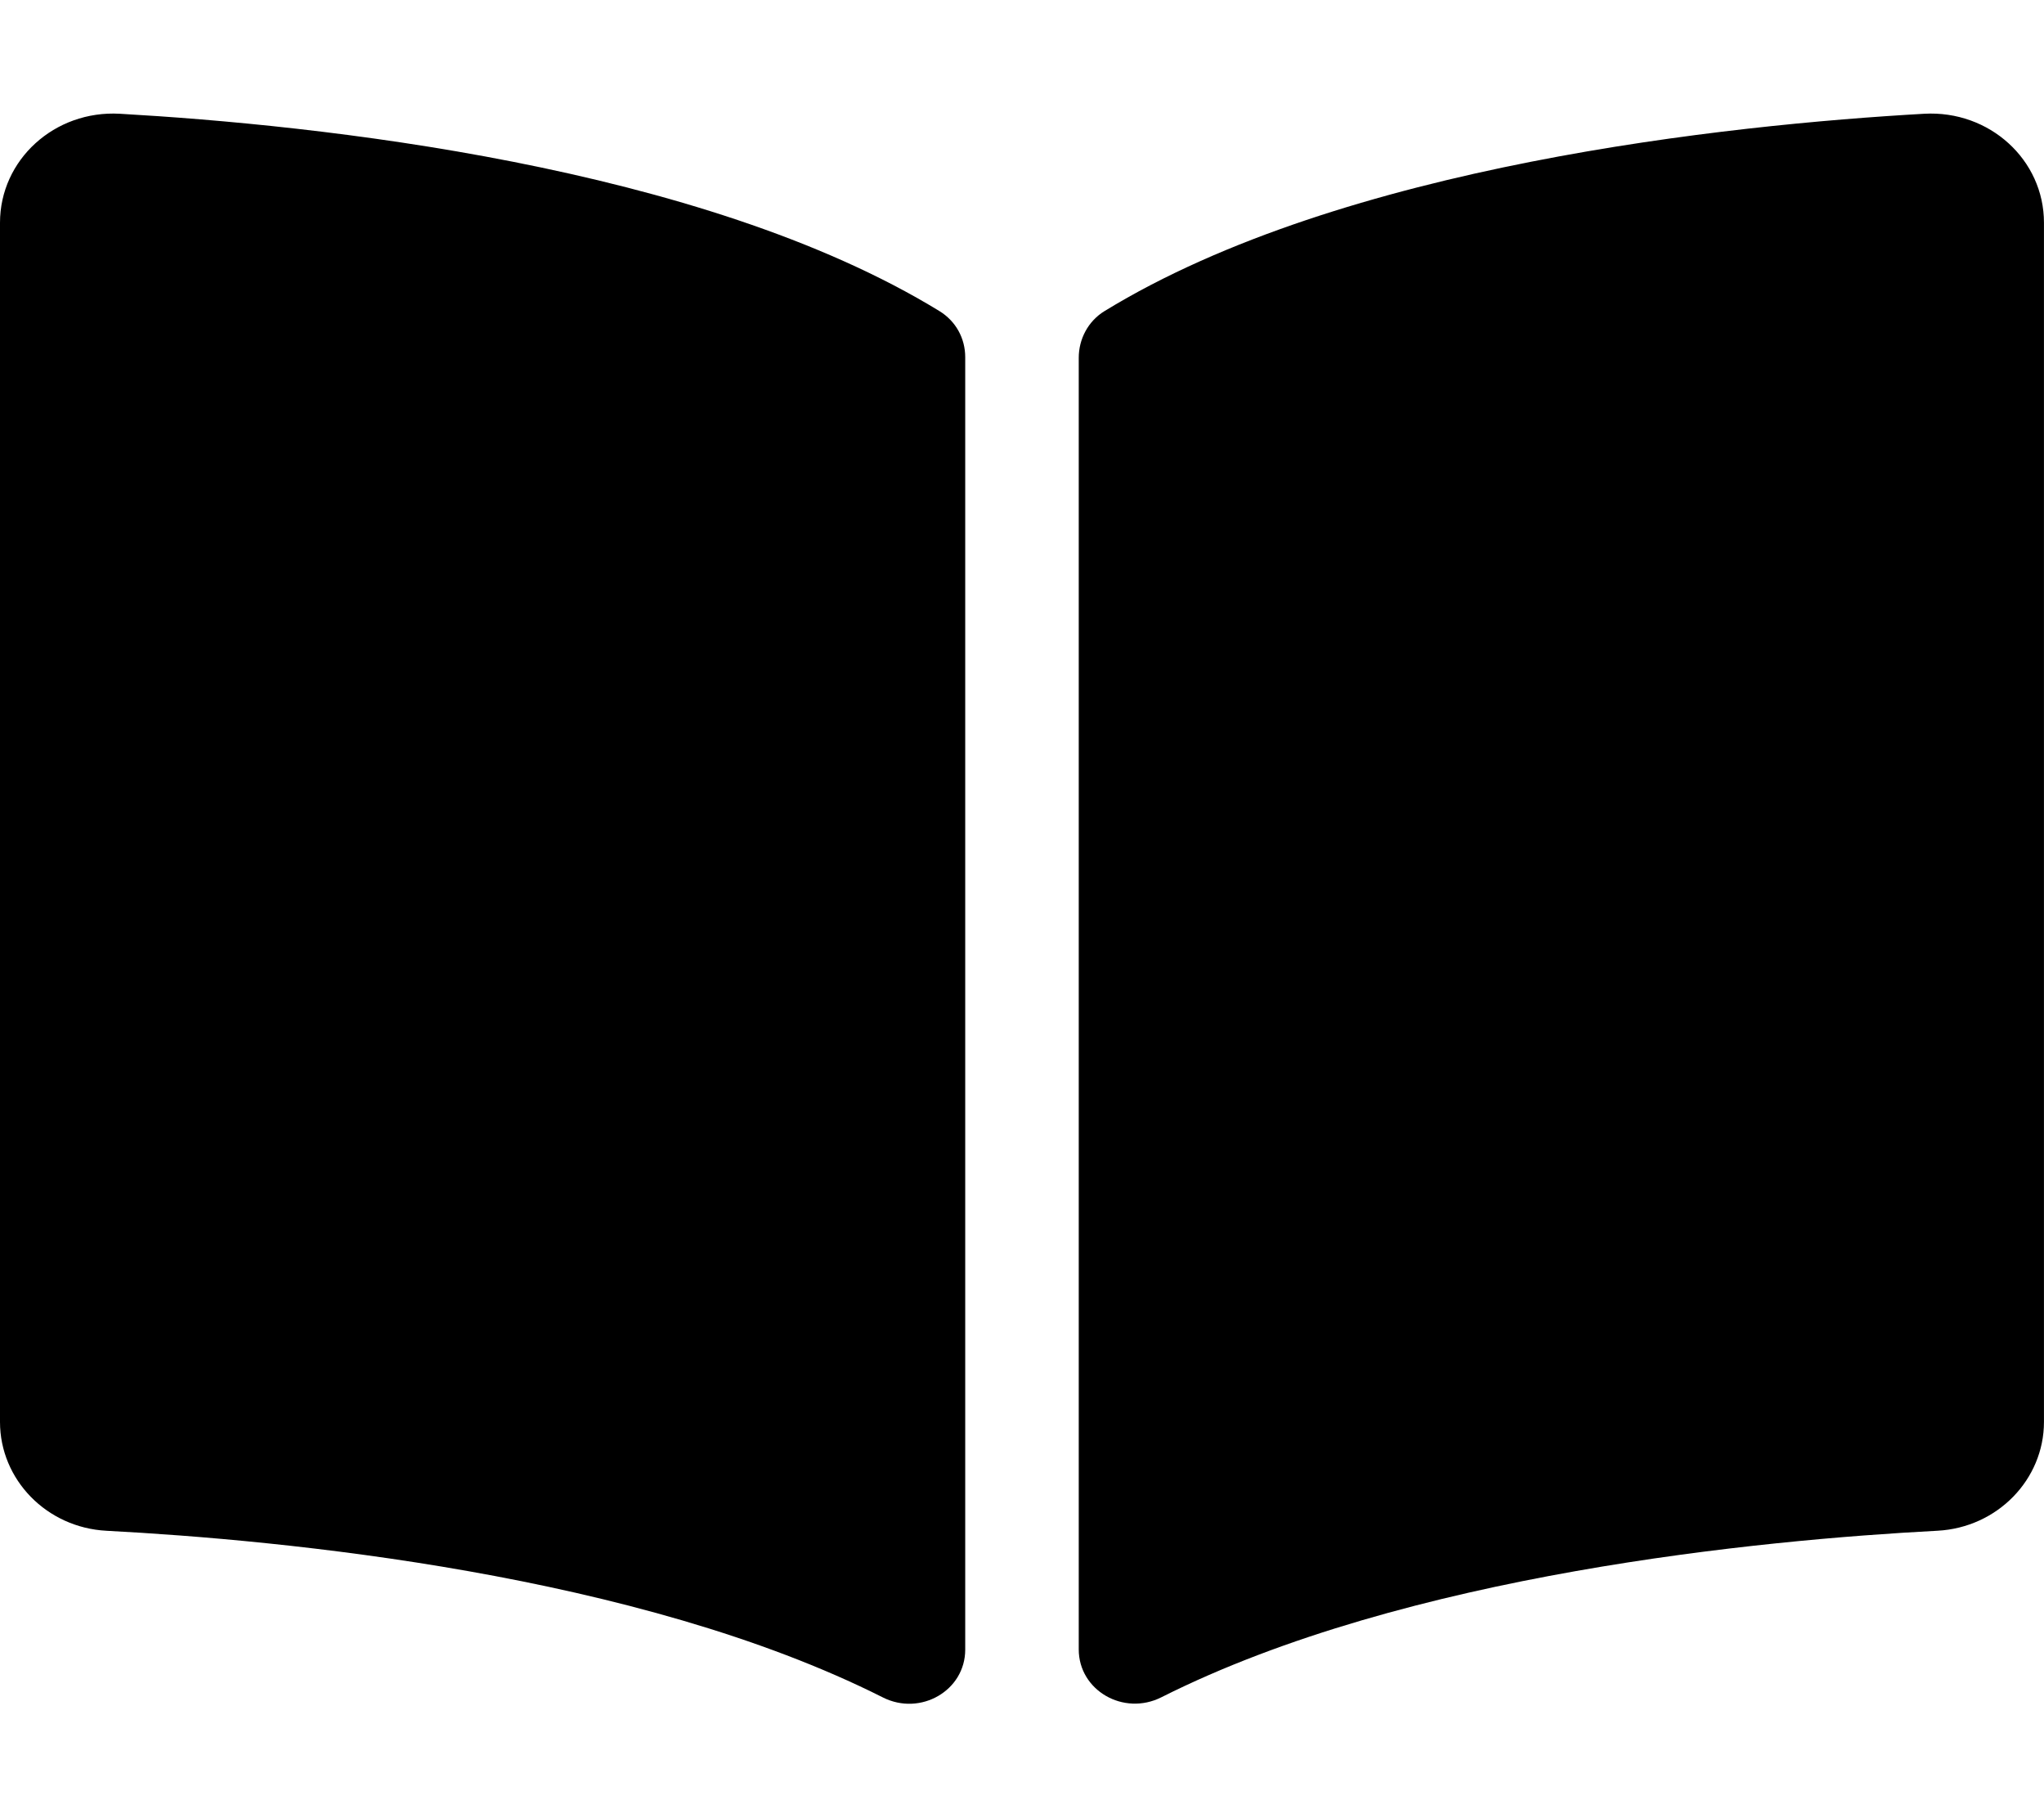
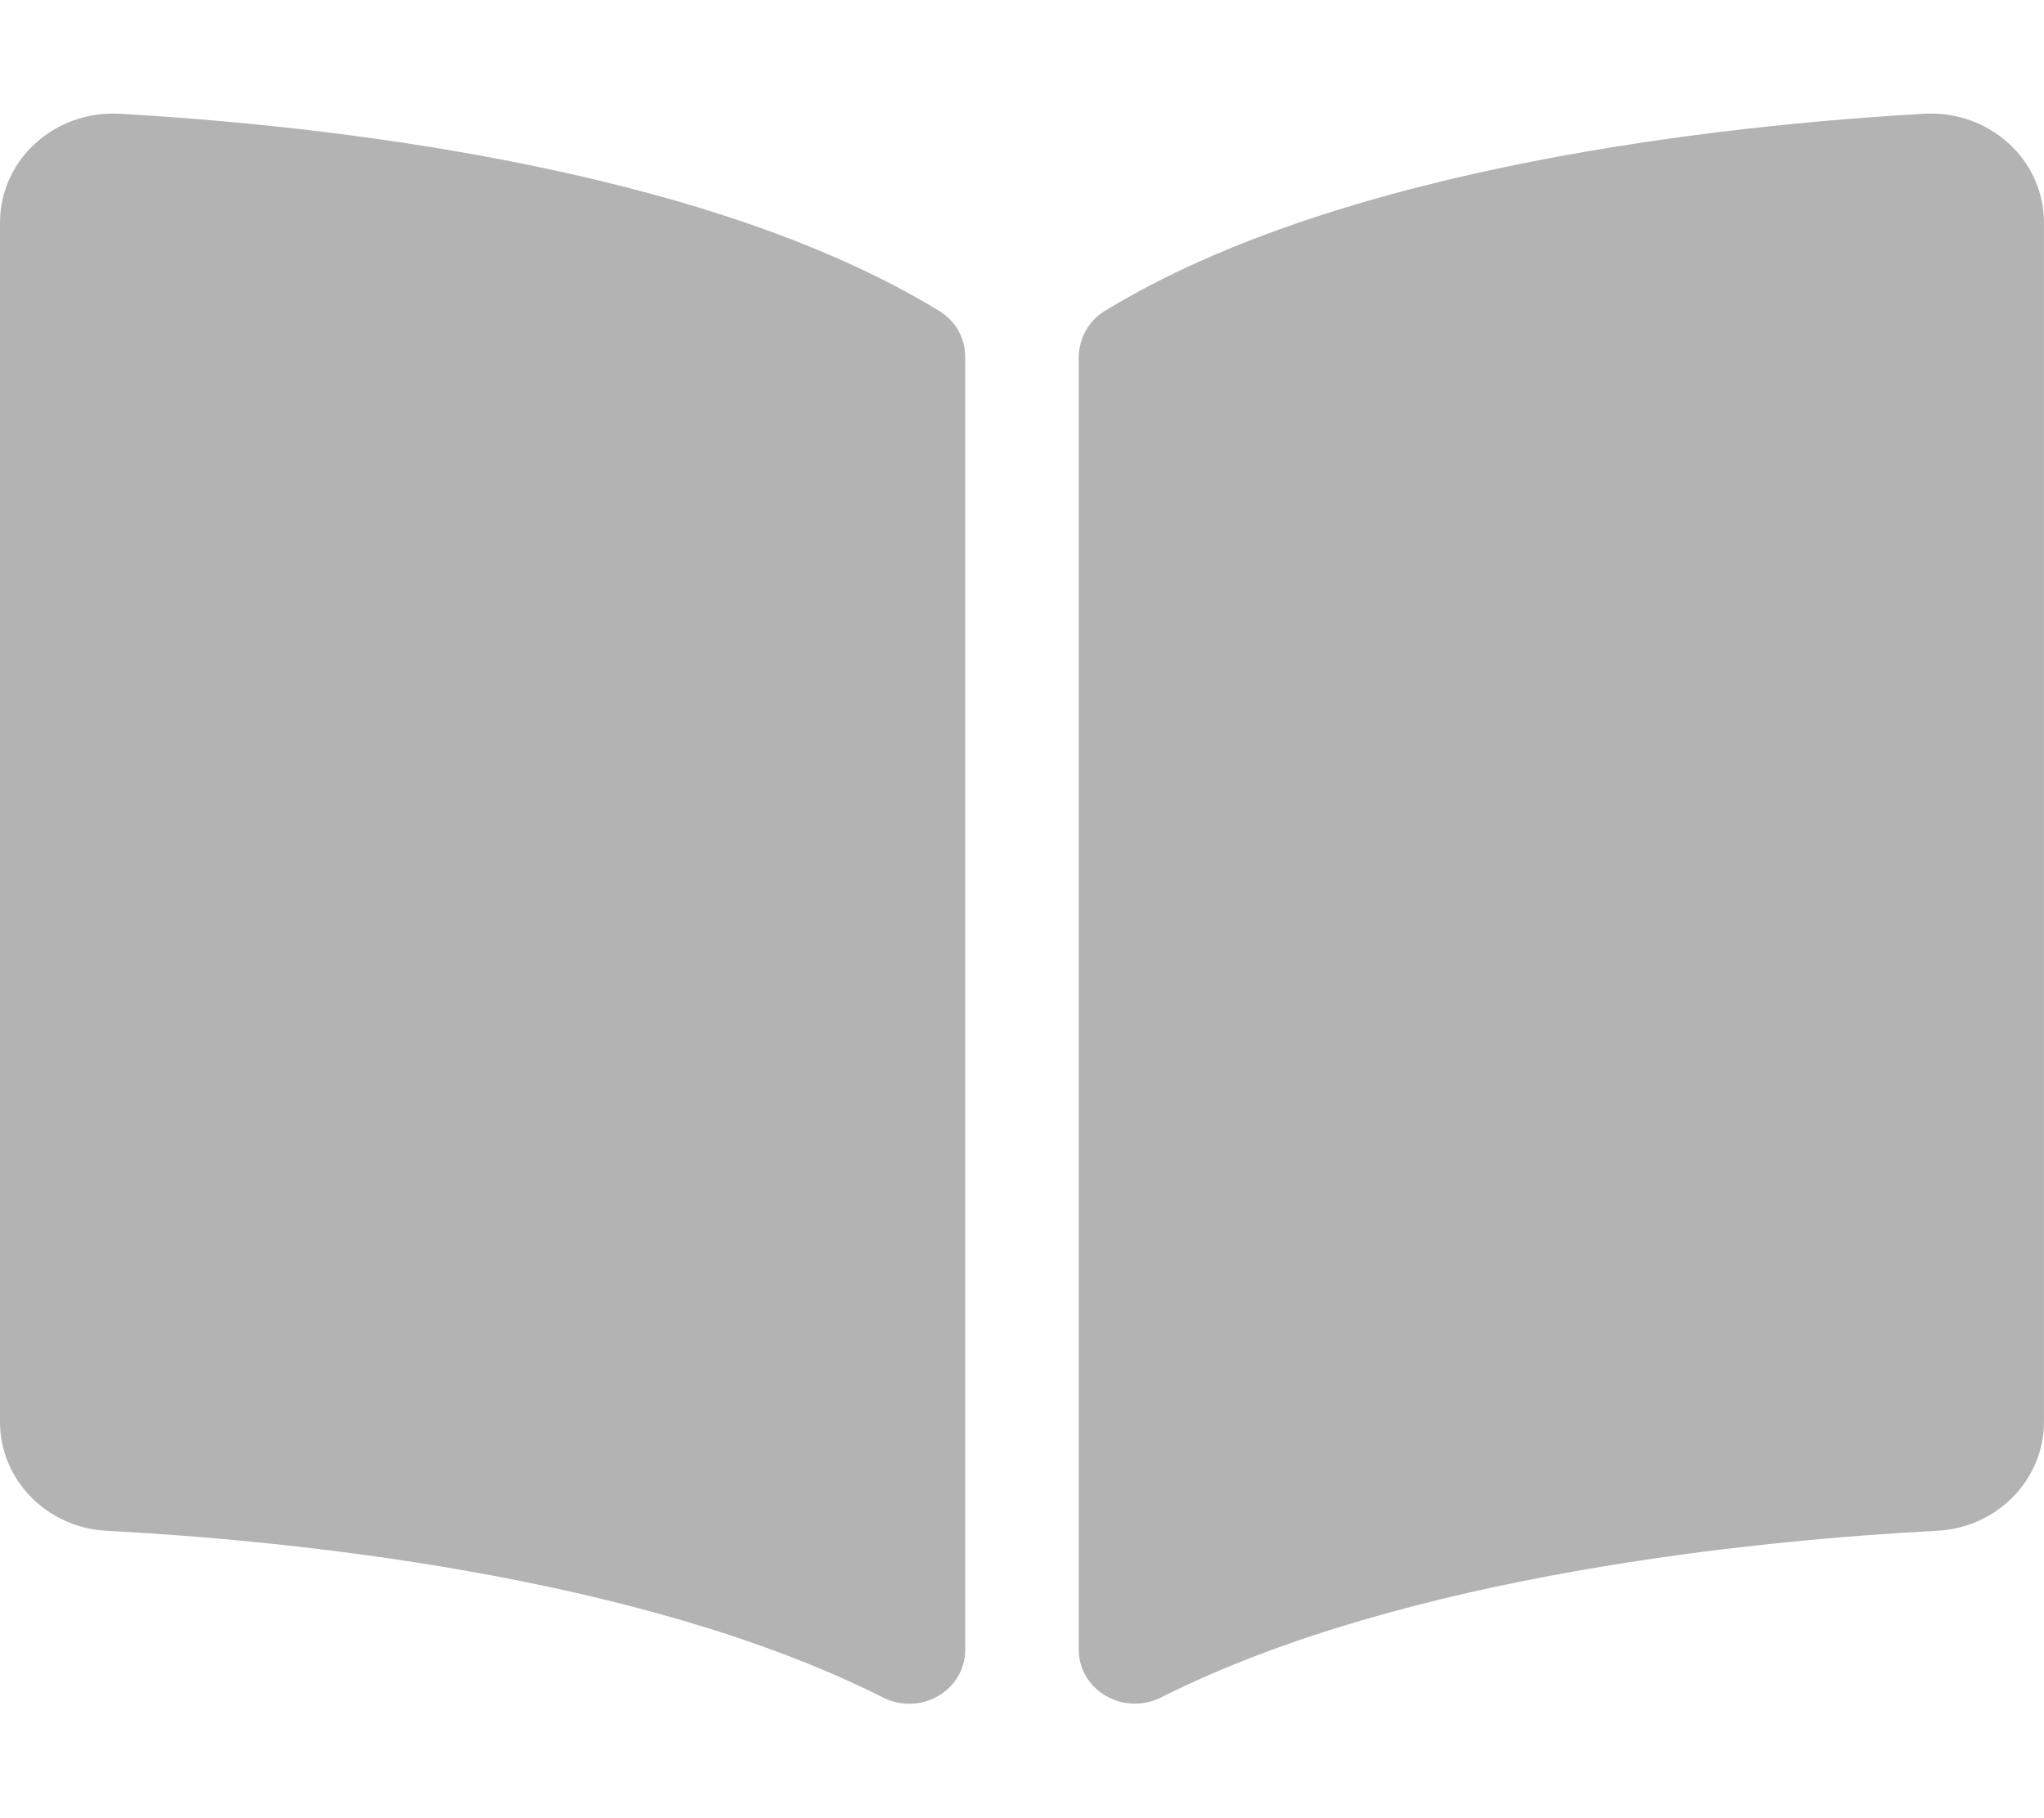
<svg xmlns="http://www.w3.org/2000/svg" aria-hidden="true" focusable="false" data-prefix="fas" data-icon="book-open" class="svg-inline--fa fa-book-open fa-w-18" role="img" viewBox="0 0 576 512">
-   <path fill="currentColor" d="M542.22 32.05c-54.8 3.11-163.72 14.43-230.96 55.59-4.64 2.84-7.27 7.89-7.27 13.17v363.87c0 11.55 12.63 18.85 23.28 13.49 69.18-34.82 169.23-44.32 218.7-46.92 16.89-.89 30.02-14.43 30.02-30.66V62.75c.01-17.71-15.35-31.74-33.77-30.7zM264.73 87.64C197.5 46.48 88.58 35.17 33.78 32.05 15.36 31.01 0 45.04 0 62.75V400.6c0 16.24 13.13 29.78 30.02 30.66 49.49 2.6 149.59 12.11 218.77 46.95 10.62 5.35 23.21-1.94 23.21-13.46V100.63c0-5.29-2.62-10.14-7.27-12.99z" />
+   <path style="fill: #b3b3b3;" d="M542.22 32.05c-54.8 3.11-163.72 14.43-230.96 55.59-4.64 2.84-7.27 7.89-7.27 13.17v363.87c0 11.55 12.63 18.85 23.28 13.49 69.18-34.82 169.23-44.32 218.7-46.92 16.89-.89 30.02-14.43 30.02-30.66V62.75c.01-17.71-15.35-31.74-33.77-30.7zM264.73 87.64C197.5 46.48 88.58 35.17 33.78 32.05 15.36 31.01 0 45.04 0 62.75V400.6c0 16.24 13.13 29.78 30.02 30.66 49.49 2.6 149.59 12.11 218.77 46.95 10.62 5.35 23.21-1.94 23.21-13.46V100.63c0-5.29-2.62-10.14-7.27-12.99z" />
</svg>
